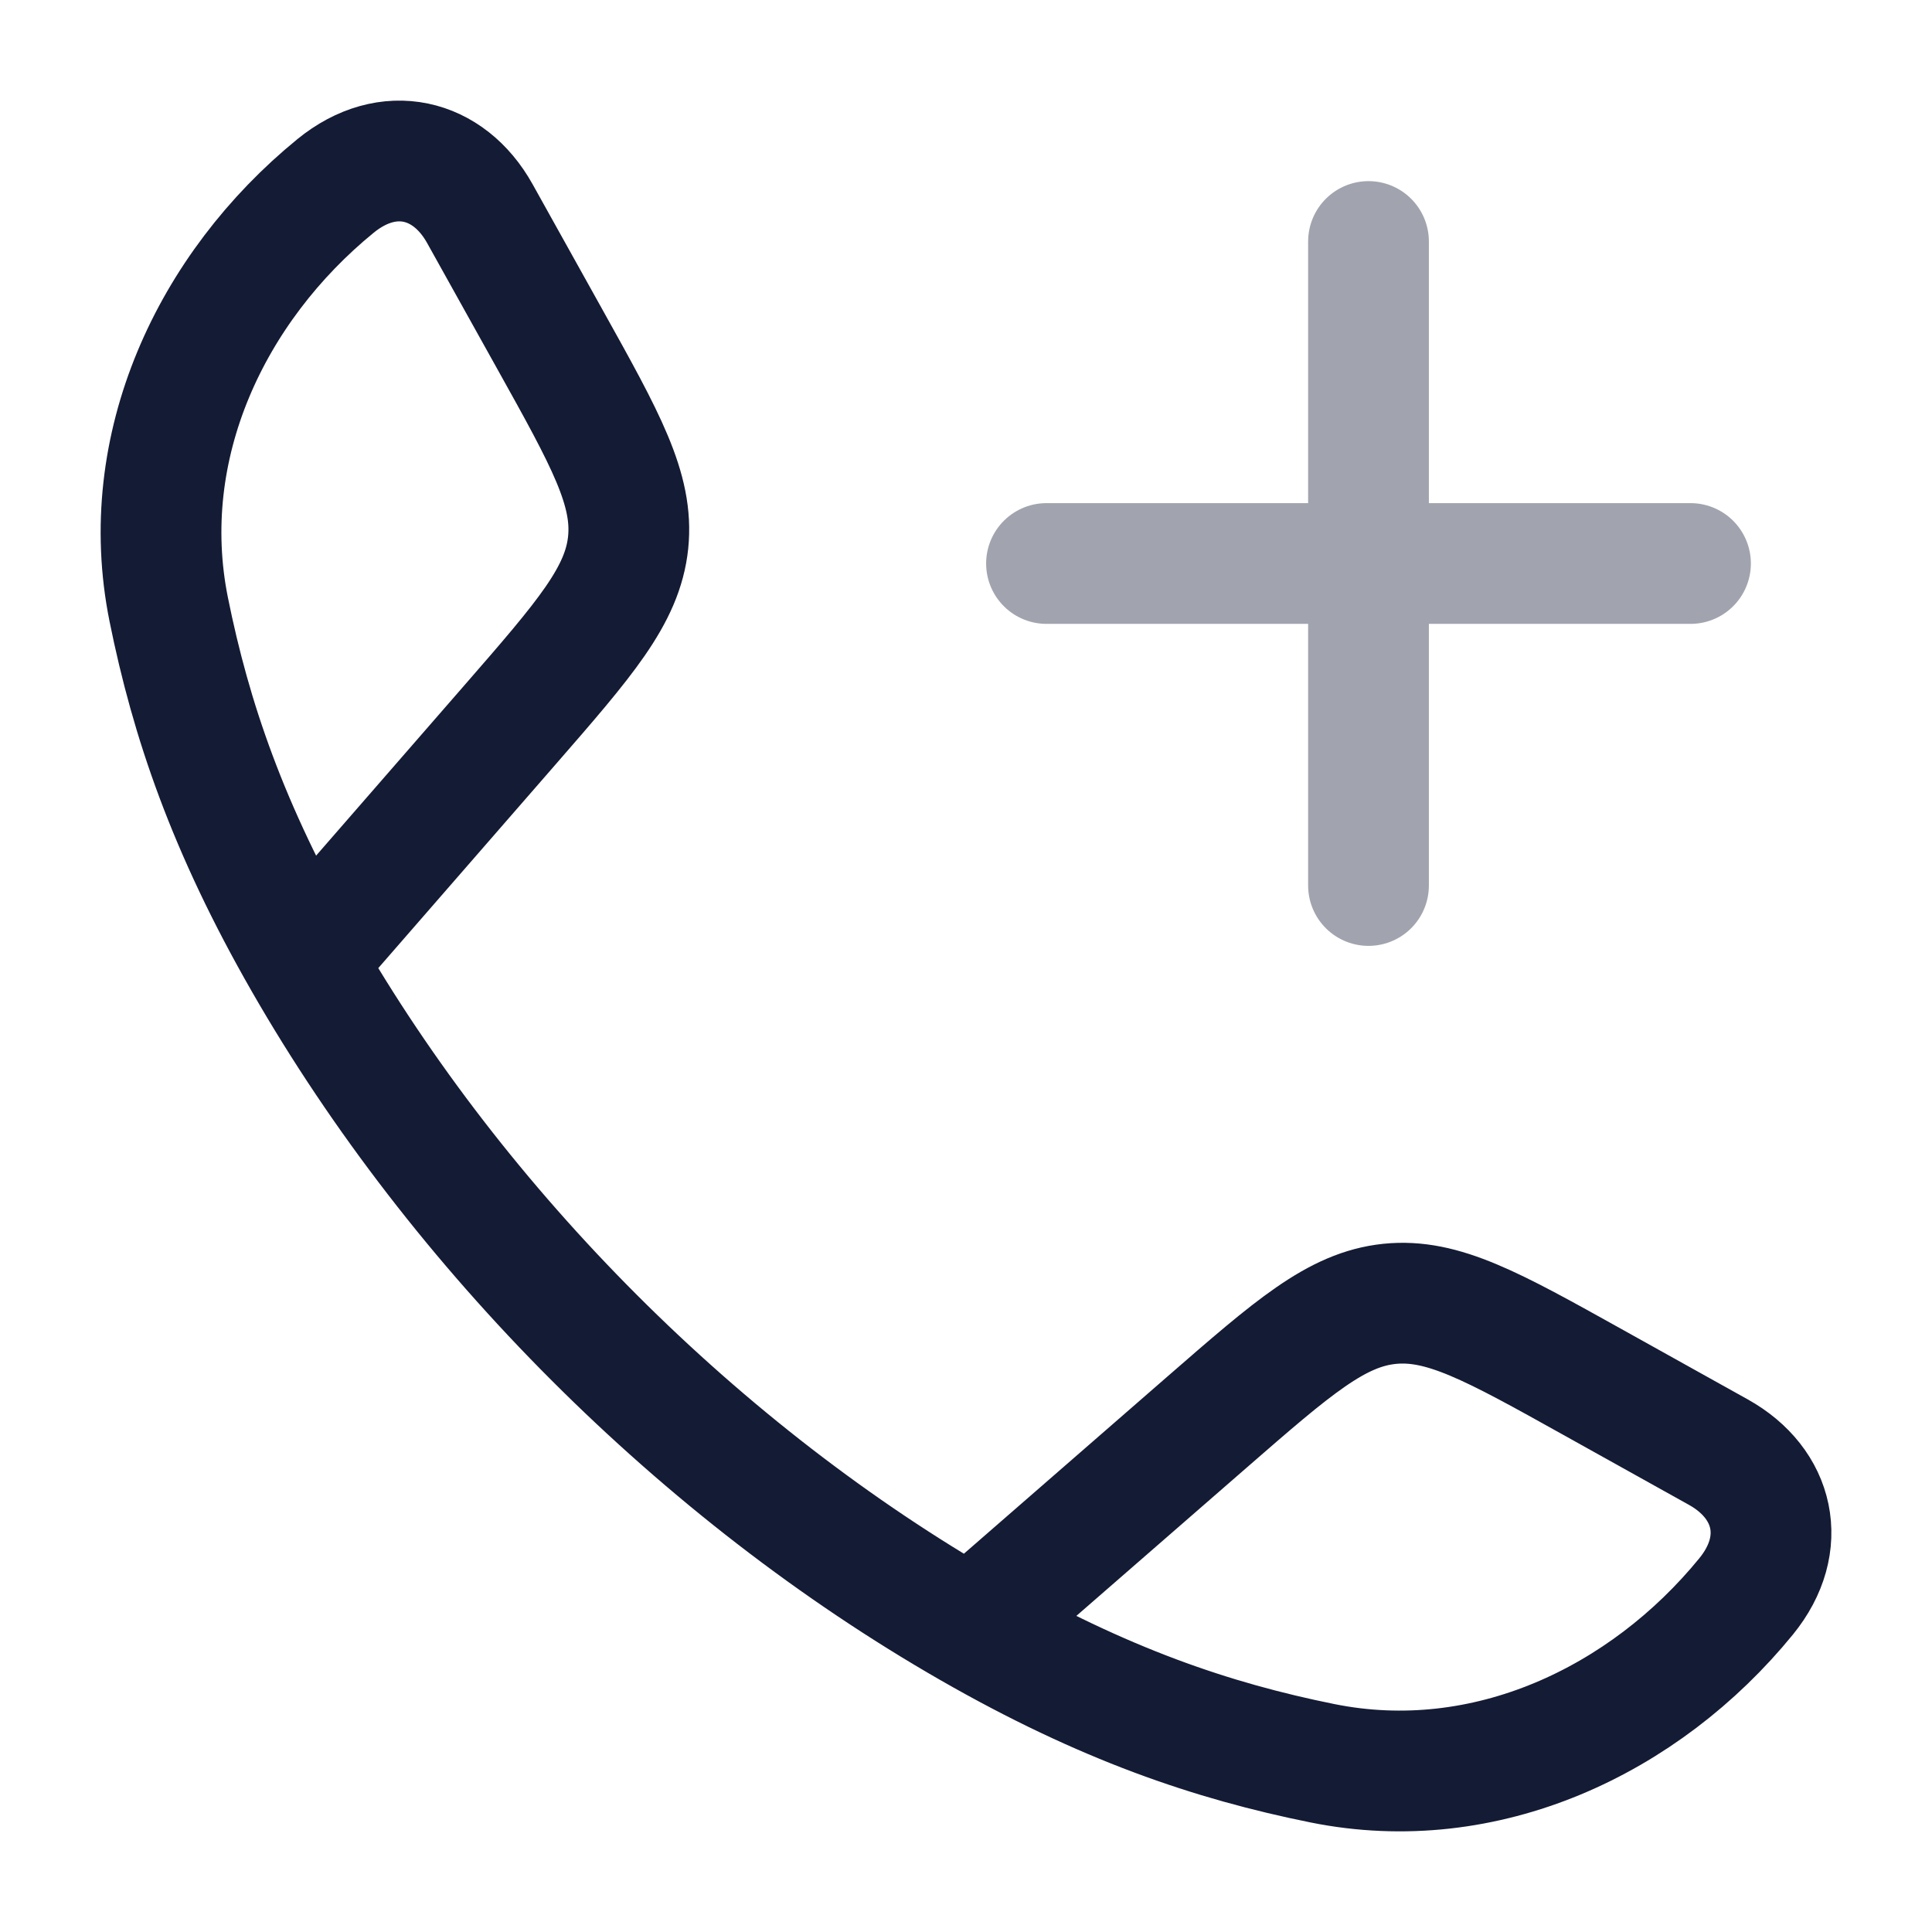
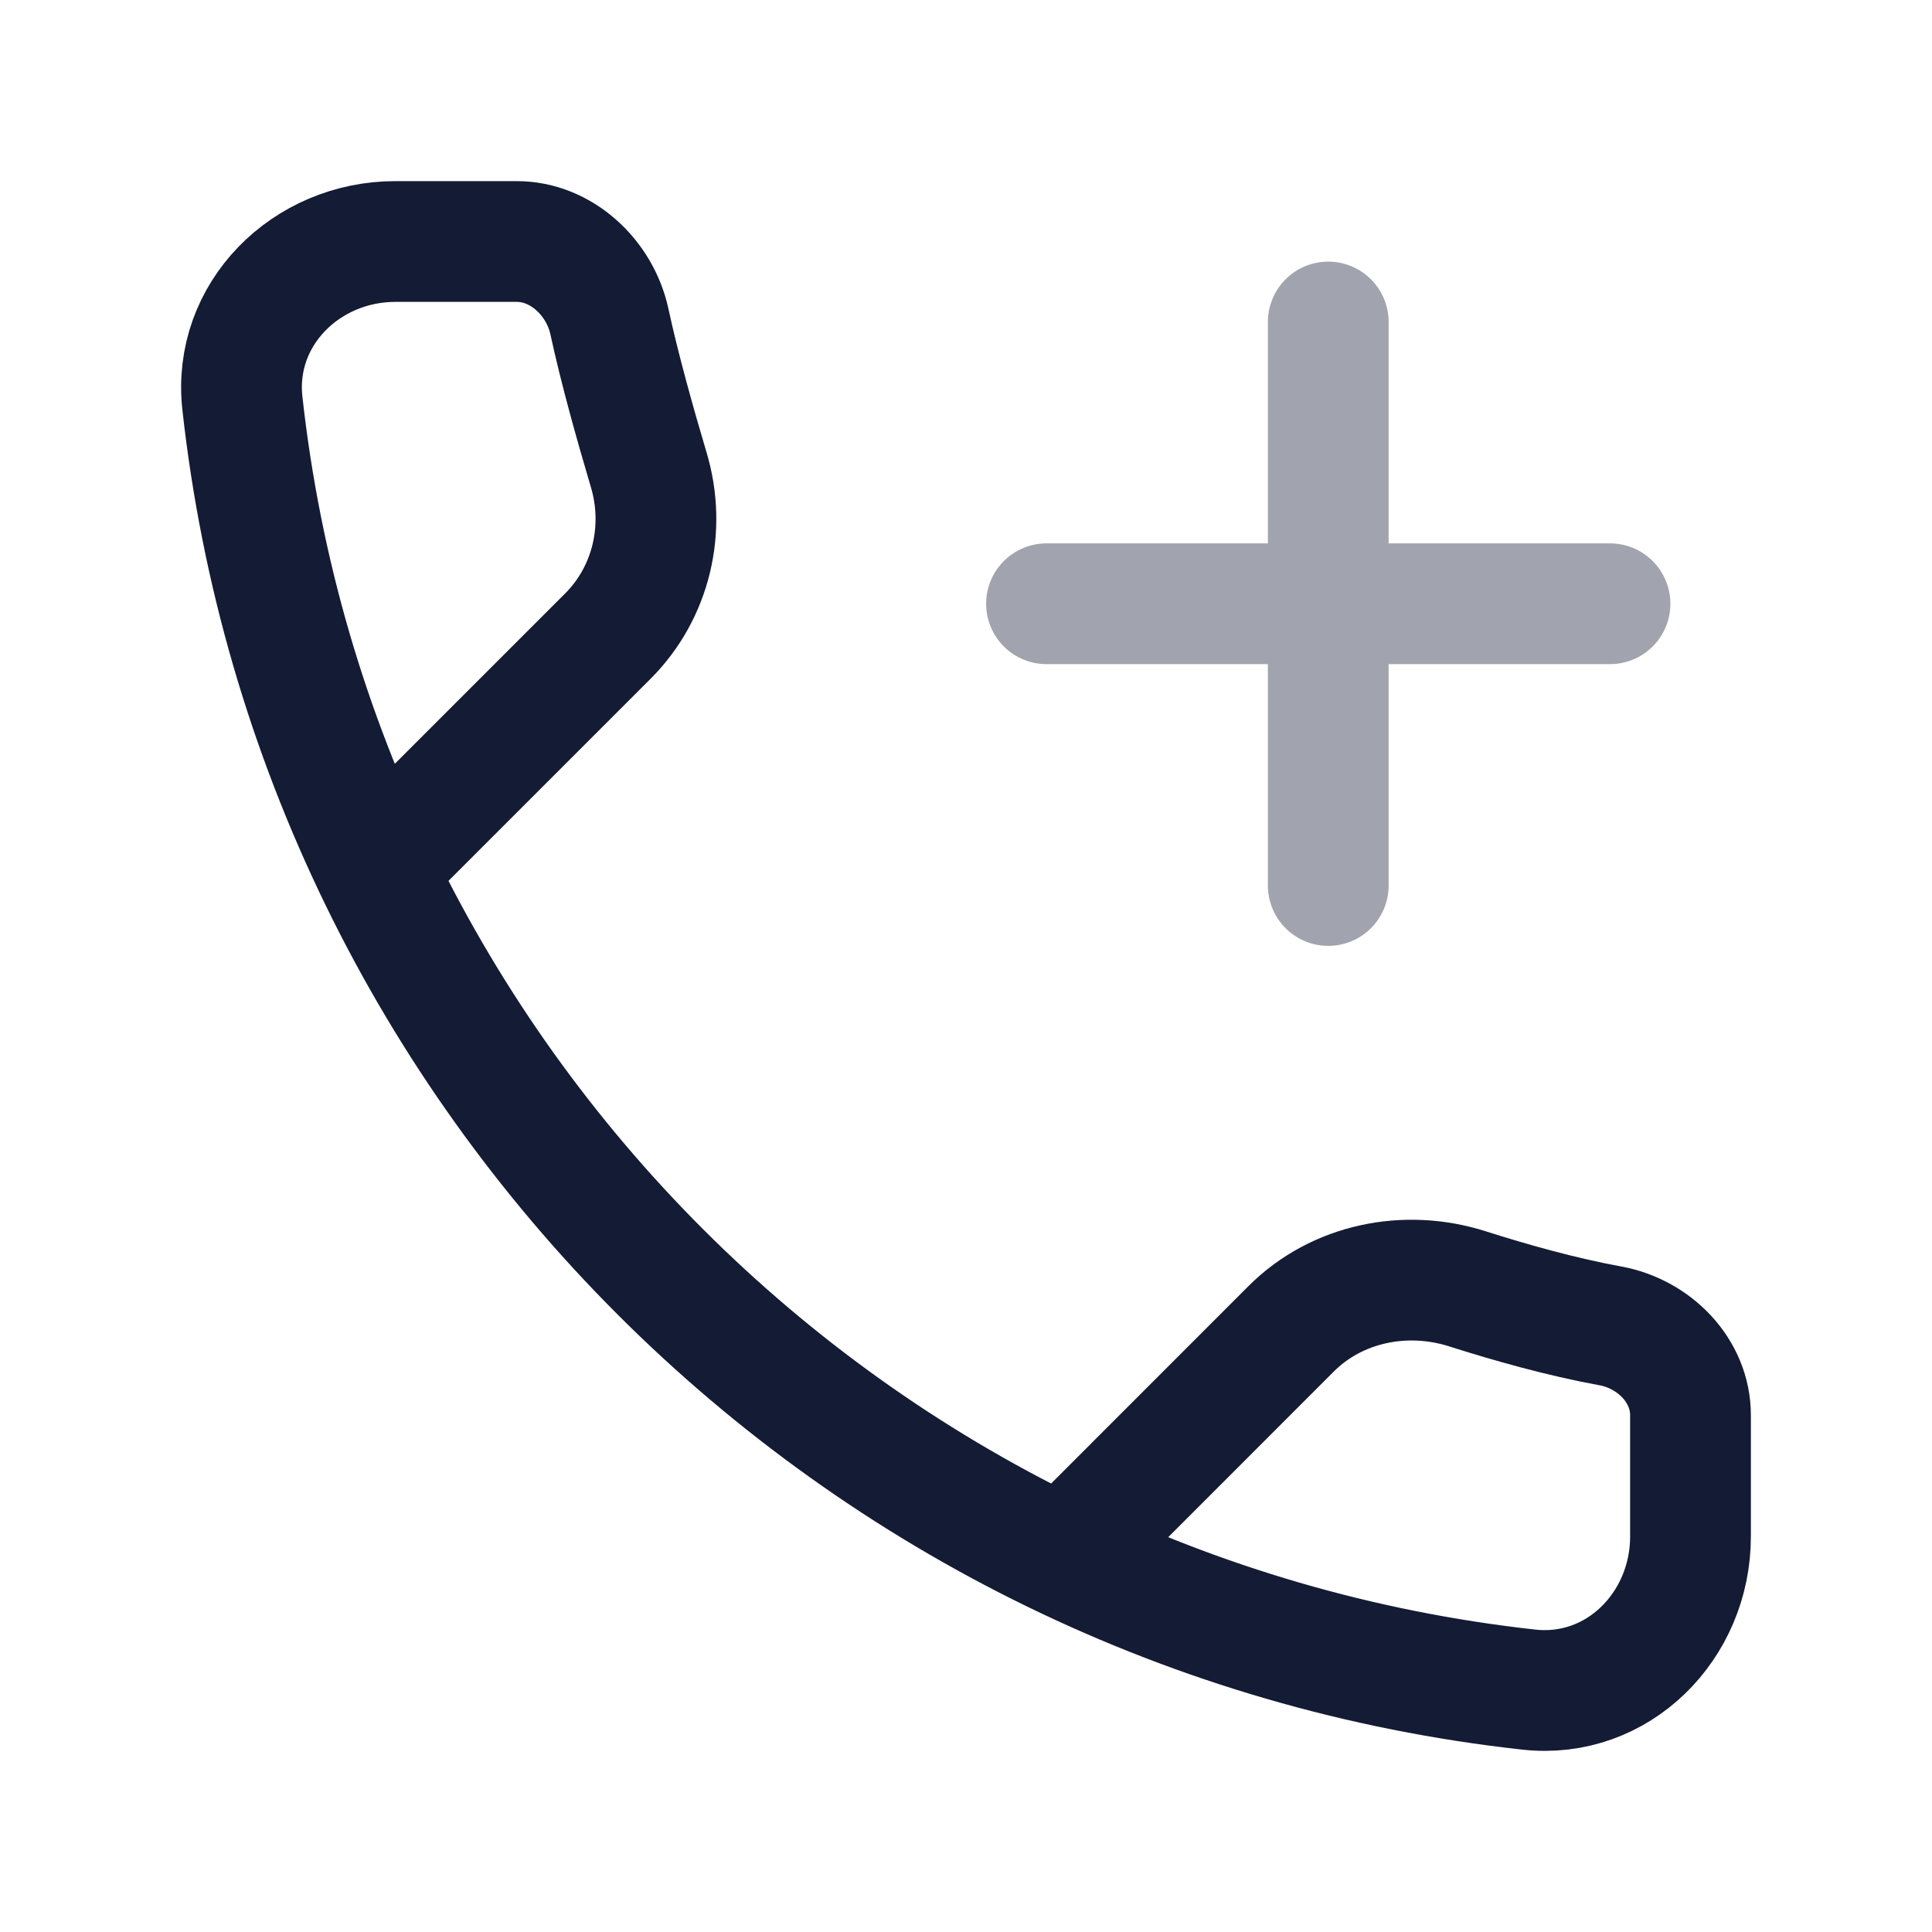
<svg xmlns="http://www.w3.org/2000/svg" width="24" height="24" viewBox="0 0 24 24" fill="none">
-   <path d="M3.778 11.942C2.83 10.289 2.372 8.939 2.096 7.571C1.688 5.548 2.622 3.571 4.169 2.309C4.823 1.776 5.573 1.959 5.96 2.652L6.833 4.219C7.525 5.461 7.871 6.081 7.803 6.74C7.734 7.398 7.267 7.934 6.334 9.006L3.778 11.942ZM3.778 11.942C5.697 15.288 8.708 18.301 12.058 20.222M12.058 20.222C13.711 21.17 15.06 21.628 16.429 21.904C18.452 22.312 20.429 21.378 21.691 19.831C22.224 19.177 22.041 18.427 21.348 18.04L19.781 17.167C18.539 16.475 17.919 16.129 17.26 16.197C16.602 16.266 16.066 16.733 14.994 17.666L12.058 20.222Z" stroke="#141B34" stroke-width="1.5" stroke-linejoin="round" />
-   <path opacity="0.4" d="M17 3V11M21 7L13 7" stroke="#141B34" stroke-width="1.5" stroke-linecap="round" />
+   <path d="M4.912 10.541L7.552 7.901C8.091 7.362 8.277 6.566 8.059 5.837C7.889 5.266 7.697 4.58 7.57 3.993C7.452 3.45 6.975 3 6.42 3H4.912C3.801 3 2.889 3.904 3.011 5.008C3.937 13.4 10.6 20.063 18.992 20.989C20.096 21.111 21 20.199 21 19.088V17.58C21 17.025 20.548 16.569 20.002 16.47C19.399 16.36 18.761 16.18 18.228 16.01C17.461 15.766 16.609 15.938 16.04 16.506L13.459 19.088" stroke="#141B34" stroke-width="1.5" stroke-linecap="round" stroke-linejoin="round" />
+   <path opacity="0.4" d="M16.5 4V11M20 7.5H13" stroke="#141B34" stroke-width="1.5" stroke-linecap="round" stroke-linejoin="round" />
</svg>
